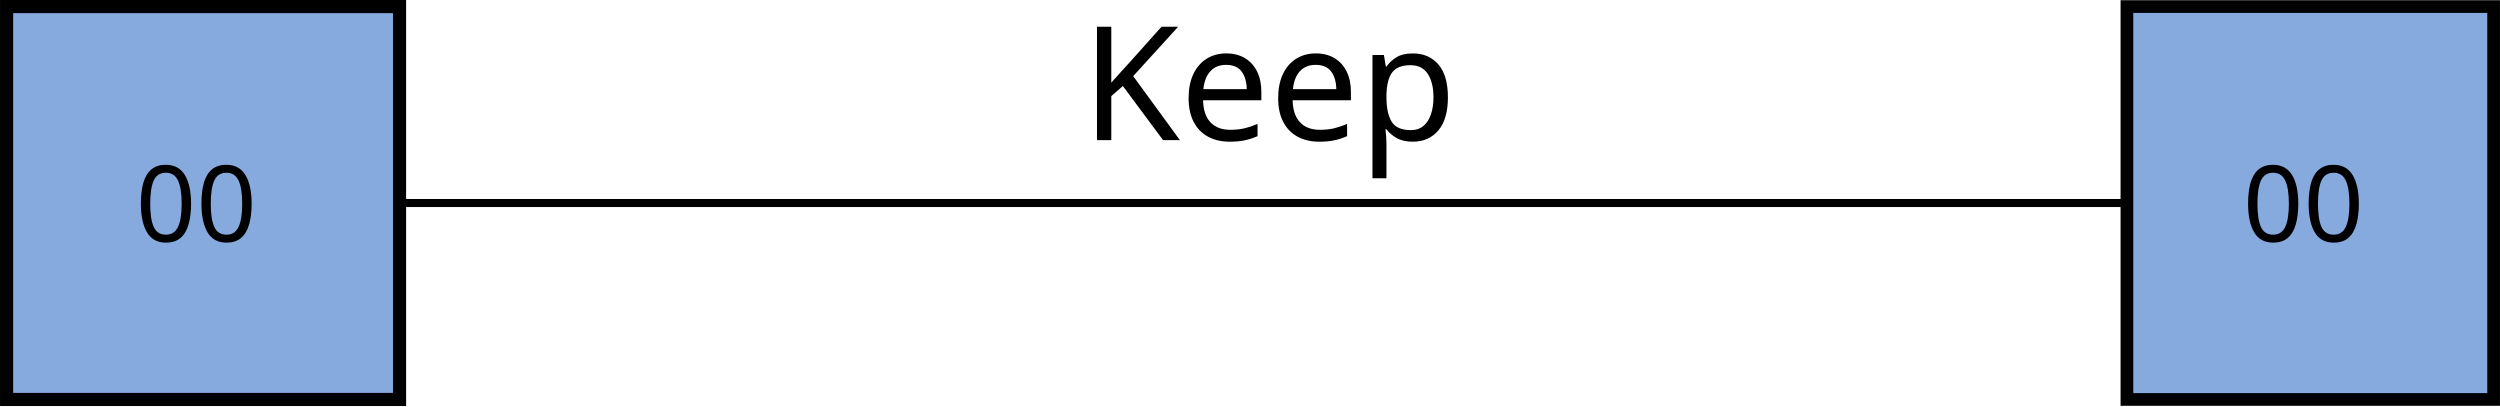
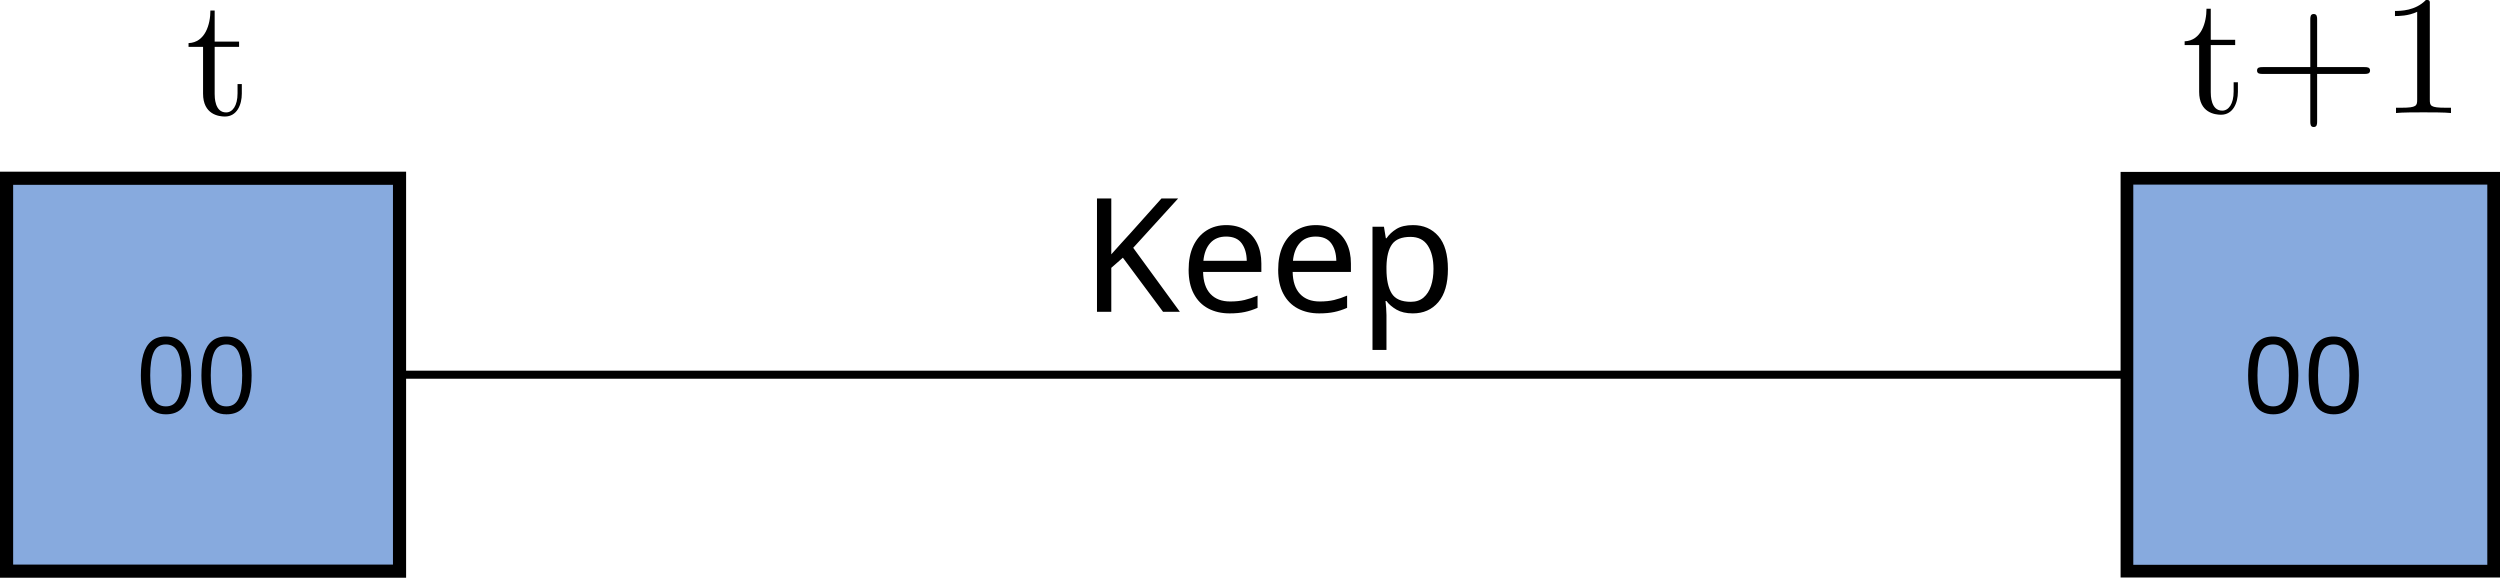
- <svg xmlns="http://www.w3.org/2000/svg" width="944.656" height="153.438" id="svg4287" version="1.1">
+ <svg xmlns="http://www.w3.org/2000/svg" xmlns:ns1="http://www.iki.fi/pav/software/textext/" width="944.636" height="218.296" id="svg4287" version="1.1">
  <defs id="defs4289" />
-   <g id="layer1" transform="translate(749.4688,150.0625)">
+   <g id="layer1" transform="translate(749.461,214.9353)">
    <rect style="fill:#87aade;fill-opacity:1;stroke:#000000;stroke-width:4.965;stroke-miterlimit:4;stroke-opacity:1;stroke-dasharray:none" id="rect3069-54-2" width="148.482" height="148.46" x="-746.978" y="-147.582" />
    <rect style="fill:#87aade;fill-opacity:1;stroke:#000000;stroke-width:4.797;stroke-miterlimit:4;stroke-opacity:1;stroke-dasharray:none" id="rect3069-54-2-4" width="138.564" height="148.46" x="54.213" y="-147.582" />
    <path style="fill:none;stroke:#000000;stroke-width:3.041px;stroke-linecap:butt;stroke-linejoin:miter;stroke-opacity:1" d="m -598.482,-73.352 652.695,0 0,0" id="path4064" />
    <text xml:space="preserve" style="font-size:40px;font-style:normal;font-weight:normal;line-height:125%;letter-spacing:0px;word-spacing:0px;fill:#000000;fill-opacity:1;stroke:none;font-family:Sans" x="-698.186" y="-58.792" id="text4204">
      <tspan id="tspan4206" x="-698.186" y="-58.792">00</tspan>
    </text>
    <text xml:space="preserve" style="font-size:40px;font-style:normal;font-weight:normal;line-height:125%;letter-spacing:0px;word-spacing:0px;fill:#000000;fill-opacity:1;stroke:none;font-family:Sans" x="98.046" y="-58.792" id="text4228">
      <tspan id="tspan4230" x="98.046" y="-58.792">00</tspan>
    </text>
    <text xml:space="preserve" style="font-size:40px;font-style:normal;font-weight:normal;line-height:125%;letter-spacing:0px;word-spacing:0px;fill:#000000;fill-opacity:1;stroke:none;font-family:Sans" x="-340.773" y="-97.114" id="text3042">
      <tspan id="tspan3044" x="-340.773" y="-97.114" style="font-size:60px;font-style:normal;font-variant:normal;font-weight:normal;font-stretch:normal;text-align:start;line-height:125%;writing-mode:lr-tb;text-anchor:start;font-family:Sans;-inkscape-font-specification:Sans">Keep</tspan>
    </text>
+     <g style="font-style:normal;font-variant:normal;font-weight:normal;font-stretch:normal;letter-spacing:normal;word-spacing:normal;text-anchor:start;fill:none;stroke:#000000;stroke-linecap:butt;stroke-linejoin:miter;stroke-miterlimit:10.433;stroke-opacity:1;stroke-dasharray:none;stroke-dashoffset:0" ns1:preamble="/home/logarithme/Desktop/blup.tex" ns1:text="t+1" word-spacing="normal" letter-spacing="normal" font-size-adjust="none" font-stretch="normal" font-weight="normal" font-variant="normal" font-style="normal" stroke-miterlimit="10.433" xml:space="preserve" transform="matrix(6.451205,0,0,-6.451205,-1366.604,4389.548)" id="content-4">
+       <path id="path3037-3" d="m 225.15,711.1 h 1.43 v 0.31 h -1.43 v 1.82 h -0.25 c 0,-0.81 -0.3,-1.87 -1.28,-1.91 v -0.22 h 0.85 v -2.74 c 0,-1.22 0.92,-1.34 1.28,-1.34 0.71,0 0.99,0.7 0.99,1.34 v 0.56 h -0.25 v -0.54 c 0,-0.74 -0.3,-1.12 -0.67,-1.12 -0.67,0 -0.67,0.91 -0.67,1.08 z" style="fill:#000000;stroke-width:0" />
+       <path id="path3039-2" d="m 231.38,709.41 h 2.77 c 0.14,0 0.33,0 0.33,0.2 0,0.2 -0.19,0.2 -0.33,0.2 h -2.77 v 2.78 c 0,0.14 0,0.33 -0.2,0.33 -0.2,0 -0.2,-0.19 -0.2,-0.33 v -2.78 h -2.79 c -0.14,0 -0.33,0 -0.33,-0.2 0,-0.2 0.19,-0.2 0.33,-0.2 h 2.79 v -2.78 c 0,-0.14 0,-0.33 0.2,-0.33 0.2,0 0.2,0.19 0.2,0.33 z" style="fill:#000000;stroke-width:0" />
+       <path id="path3041-3" d="m 237.98,713.48 0,0.01 0,0.01 0,0.02 0,0.01 0,0 0,0.01 0,0.01 0,0.01 0,0.01 0,0.01 0,0.01 0,0.01 0,0 0,0.01 0,0.01 0,0 0,0.01 -0.01,0.01 0,0.01 0,0.01 0,0.01 -0.01,0.01 0,0.01 0,0 -0.01,0.01 0,0.01 -0.01,0 -0.01,0.01 -0.01,0 0,0.01 -0.01,0 0,0 -0.01,0 0,0 -0.01,0 -0.01,0 0,0.01 -0.01,0 -0.01,0 0,0 -0.01,0 -0.01,0 0,0 -0.01,0 -0.01,0 -0.01,0 -0.01,0 -0.01,0 -0.01,0 -0.01,0 -0.01,0 -0.01,0 c -0.62,-0.64 -1.49,-0.64 -1.81,-0.64 v -0.3 c 0.2,0 0.79,0 1.3,0.25 v -5.14 c 0,-0.36 -0.03,-0.48 -0.92,-0.48 H 236 v -0.31 c 0.35,0.04 1.21,0.04 1.61,0.04 0.4,0 1.27,0 1.61,-0.04 v 0.31 h -0.31 c -0.9,0 -0.93,0.11 -0.93,0.48 z" style="fill:#000000;stroke-width:0" />
+     </g>
+     <g style="font-style:normal;font-variant:normal;font-weight:normal;font-stretch:normal;letter-spacing:normal;word-spacing:normal;text-anchor:start;fill:none;stroke:#000000;stroke-linecap:butt;stroke-linejoin:miter;stroke-miterlimit:10.433;stroke-opacity:1;stroke-dasharray:none;stroke-dashoffset:0" ns1:preamble="/home/logarithme/Desktop/blup.tex" ns1:text="t+1" word-spacing="normal" letter-spacing="normal" font-size-adjust="none" font-stretch="normal" font-weight="normal" font-variant="normal" font-style="normal" stroke-miterlimit="10.433" xml:space="preserve" transform="matrix(6.451205,0,0,-6.451205,-2016.772,4303.884)" id="content-4-8">
+       <path id="path3037-3-4" d="m 209.019,697.716 h 1.43 v 0.31 h -1.43 v 1.82 h -0.25 c 0,-0.81 -0.3,-1.87 -1.28,-1.91 v -0.22 h 0.85 v -2.74 c 0,-1.22 0.92,-1.34 1.28,-1.34 0.71,0 0.99,0.7 0.99,1.34 v 0.56 h -0.25 v -0.54 c 0,-0.74 -0.3,-1.12 -0.67,-1.12 -0.67,0 -0.67,0.91 -0.67,1.08 z" style="fill:#000000;stroke-width:0" />
+     </g>
  </g>
</svg>
